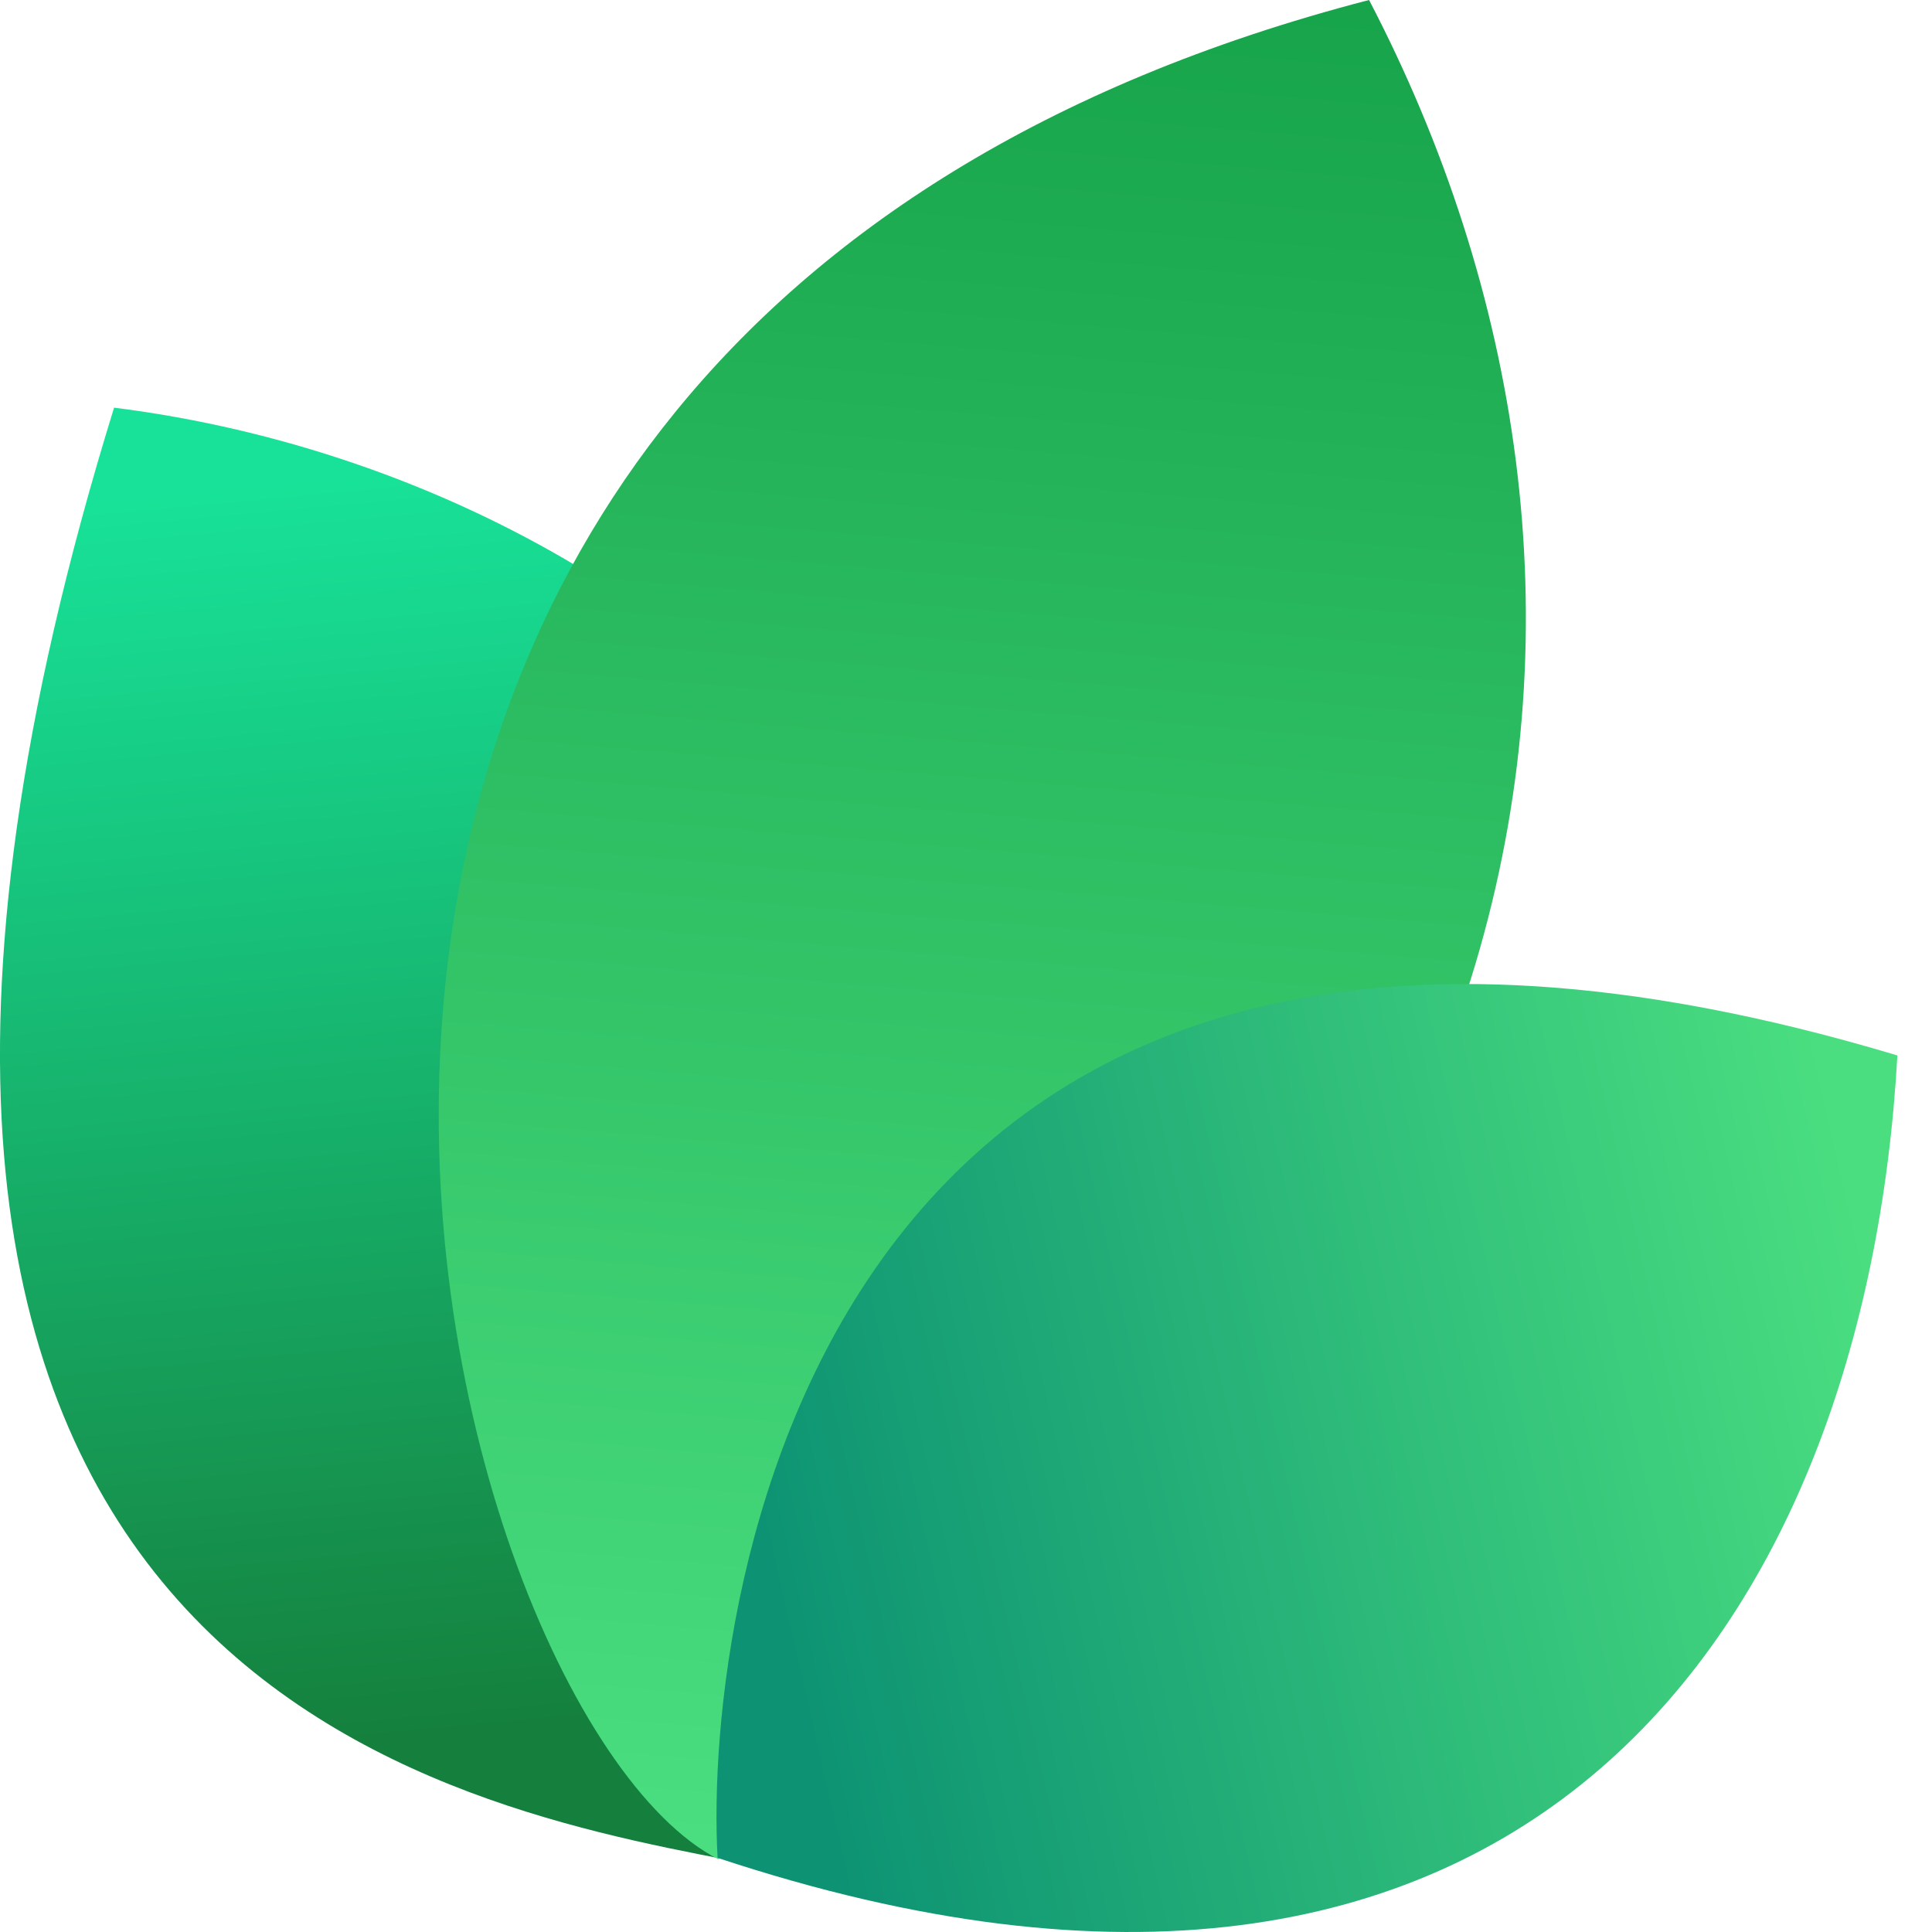
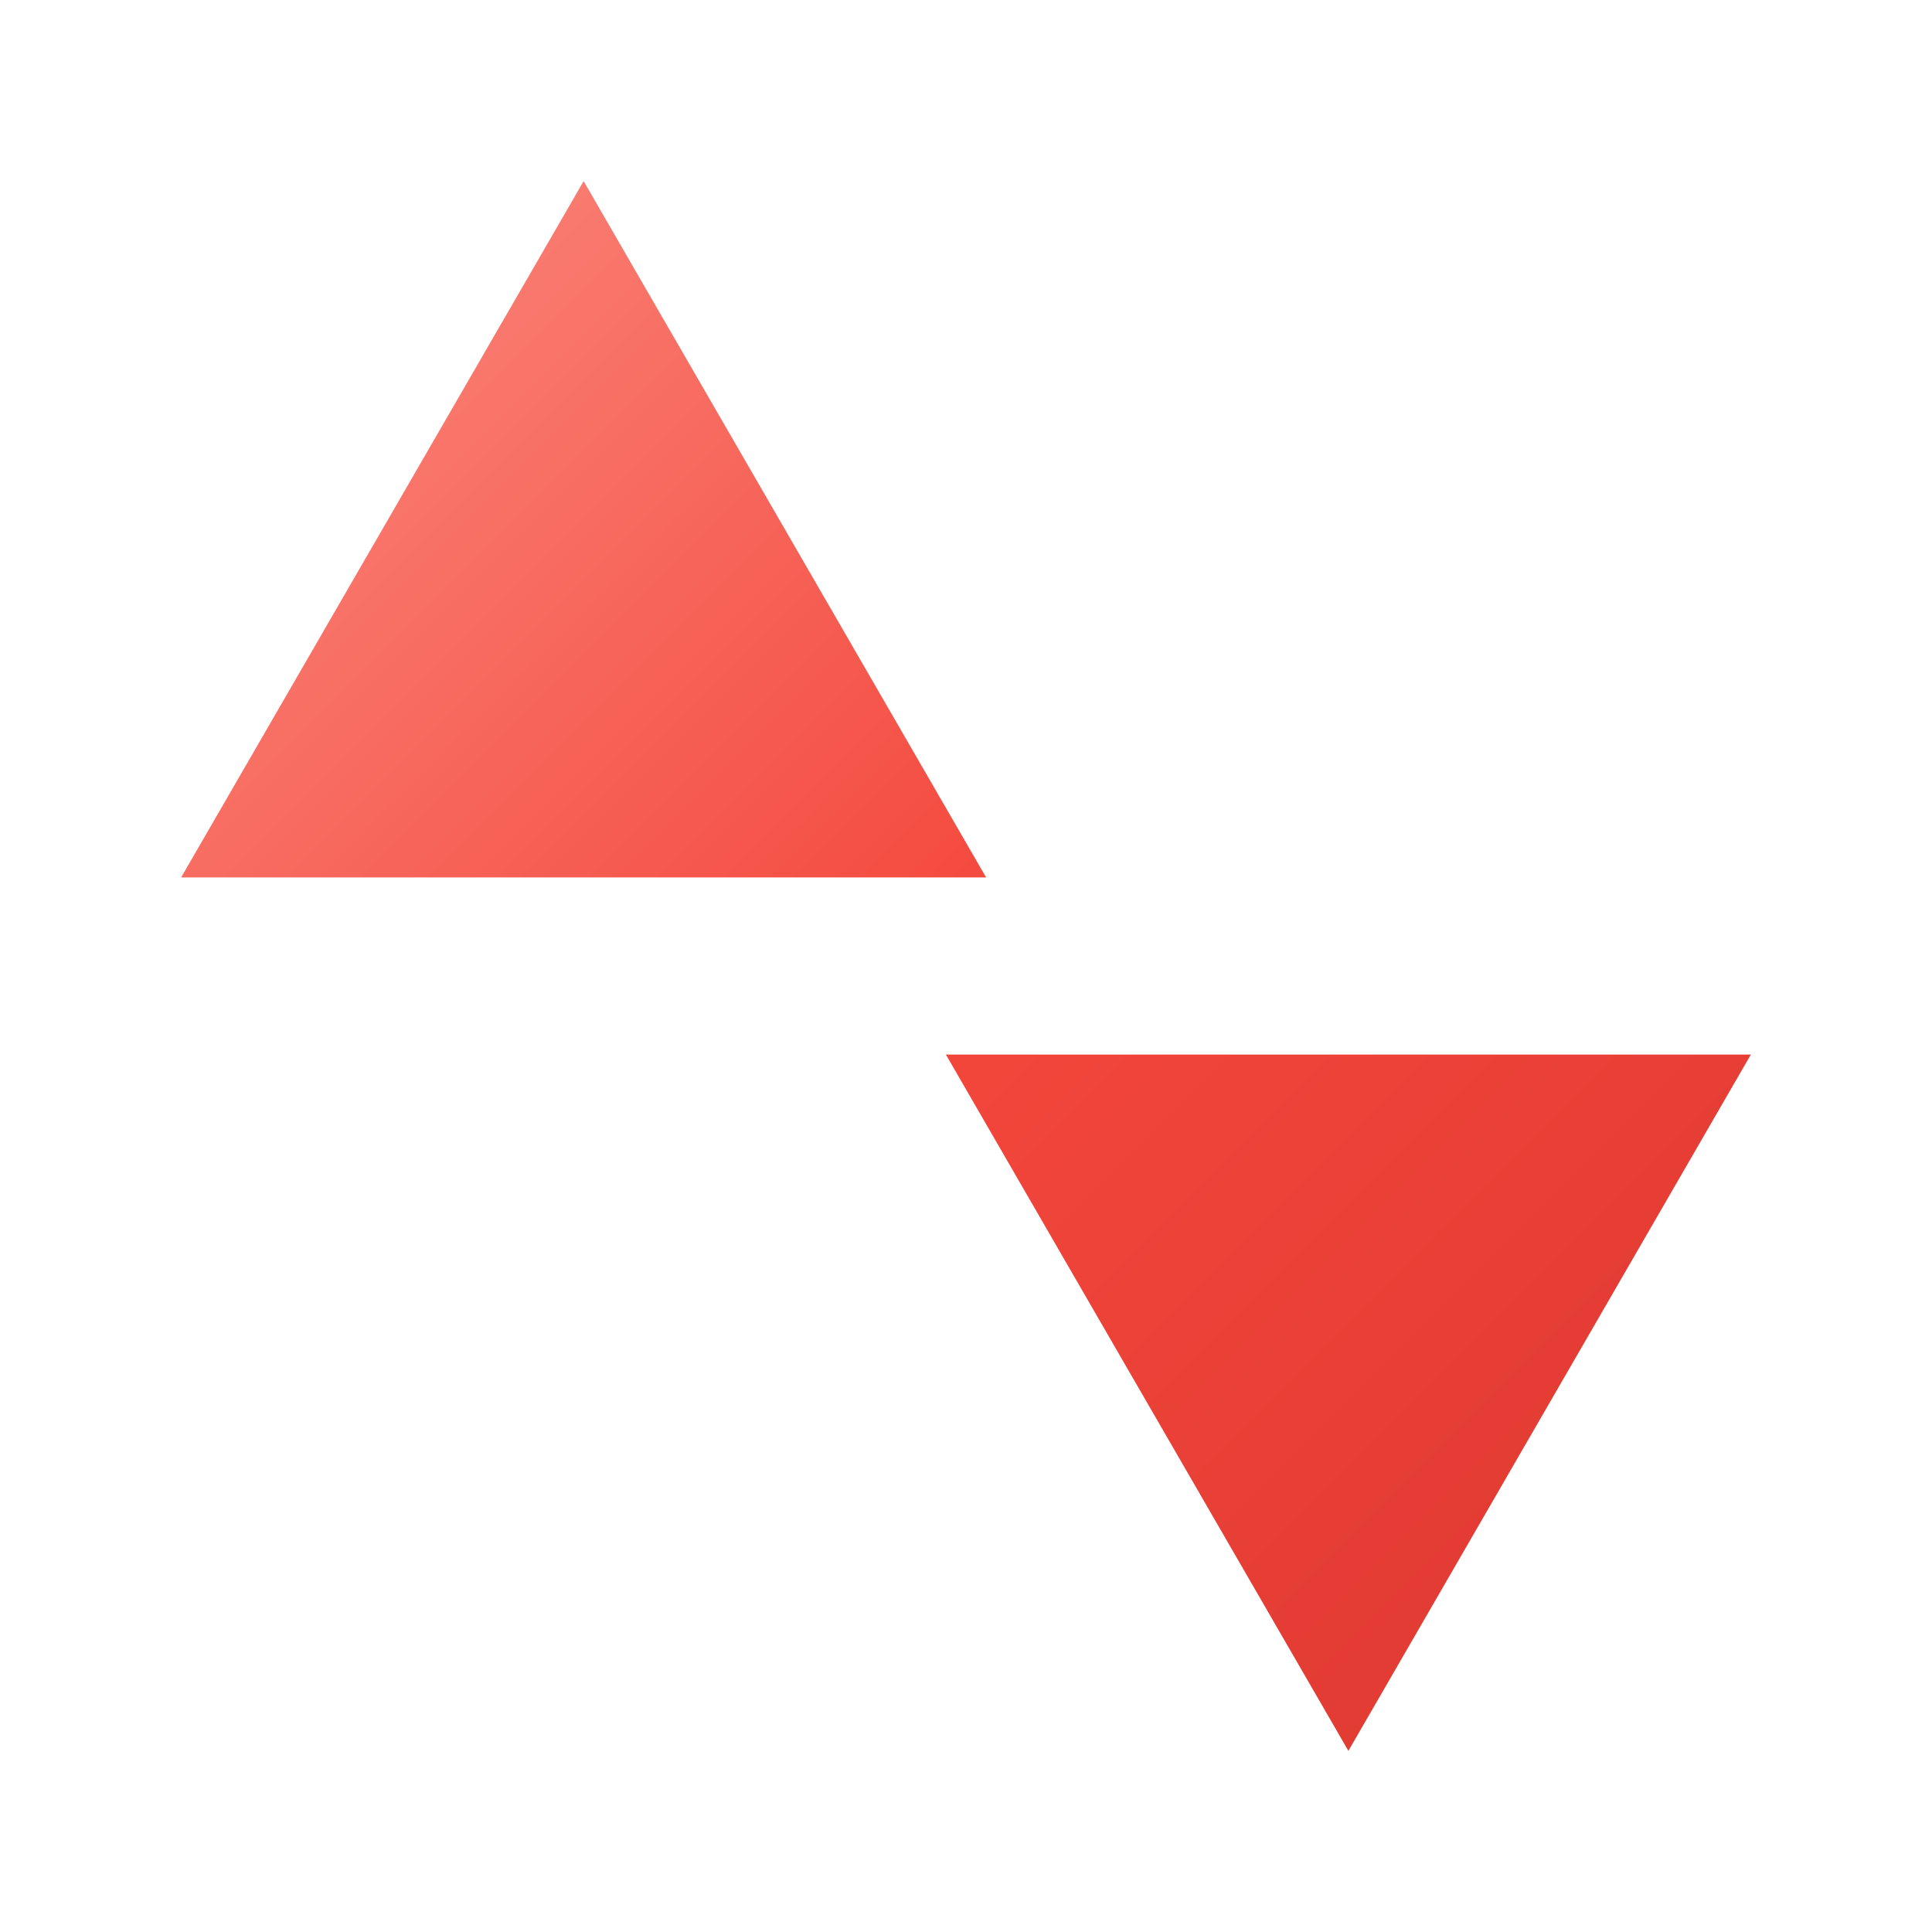
- <svg xmlns="http://www.w3.org/2000/svg" width="24" height="24" viewBox="0 0 24 24" fill="none">
-   <path d="M9.061 23.108C5.268 22.377 -3.391 20.627 1.417 5.064C9.634 6.099 16.973 14.064 9.061 23.108Z" fill="url(#paint0_linear_17557_2021)" />
-   <path d="M8.919 23.094C5.276 21.222 0.784 4.209 17.007 0C20.757 7.193 19.621 16.545 8.919 23.094Z" fill="url(#paint1_linear_17557_2021)" />
-   <path d="M8.914 23.079C8.735 19.882 10.159 9.085 23.57 13.111C23.181 20.123 18.984 26.418 8.914 23.079Z" fill="url(#paint2_linear_17557_2021)" />
+ <svg xmlns="http://www.w3.org/2000/svg" width="128" height="128" viewBox="12 12 96 96" fill="none">
  <defs>
-     <linearGradient id="paint0_linear_17557_2021" x1="3.776" y1="5.916" x2="5.232" y2="21.559" gradientUnits="userSpaceOnUse">
-       <stop stop-color="#18E299" />
-       <stop offset="1" stop-color="#15803D" />
-     </linearGradient>
-     <linearGradient id="paint1_linear_17557_2021" x1="12.171" y1="-0.718" x2="10.19" y2="22.983" gradientUnits="userSpaceOnUse">
-       <stop stop-color="#16A34A" />
-       <stop offset="1" stop-color="#4ADE80" />
-     </linearGradient>
-     <linearGradient id="paint2_linear_17557_2021" x1="23.133" y1="15.353" x2="9.338" y2="18.52" gradientUnits="userSpaceOnUse">
-       <stop stop-color="#4ADE80" />
-       <stop offset="1" stop-color="#0D9373" />
+     <linearGradient id="g" gradientUnits="userSpaceOnUse" x1="0" y1="0" x2="120" y2="120">
+       <stop offset="0" stop-color="#ffb1a6" />
+       <stop offset="0.5" stop-color="#f4473c" />
+       <stop offset="1" stop-color="#cf2f2a" />
    </linearGradient>
  </defs>
+   <g fill="url(#g)">
+     <path d="M41 21 L21 55.6 L61 55.6 Z" />
+     <path d="M79 99 L99 64.4 L59 64.4 Z" />
+   </g>
</svg>
